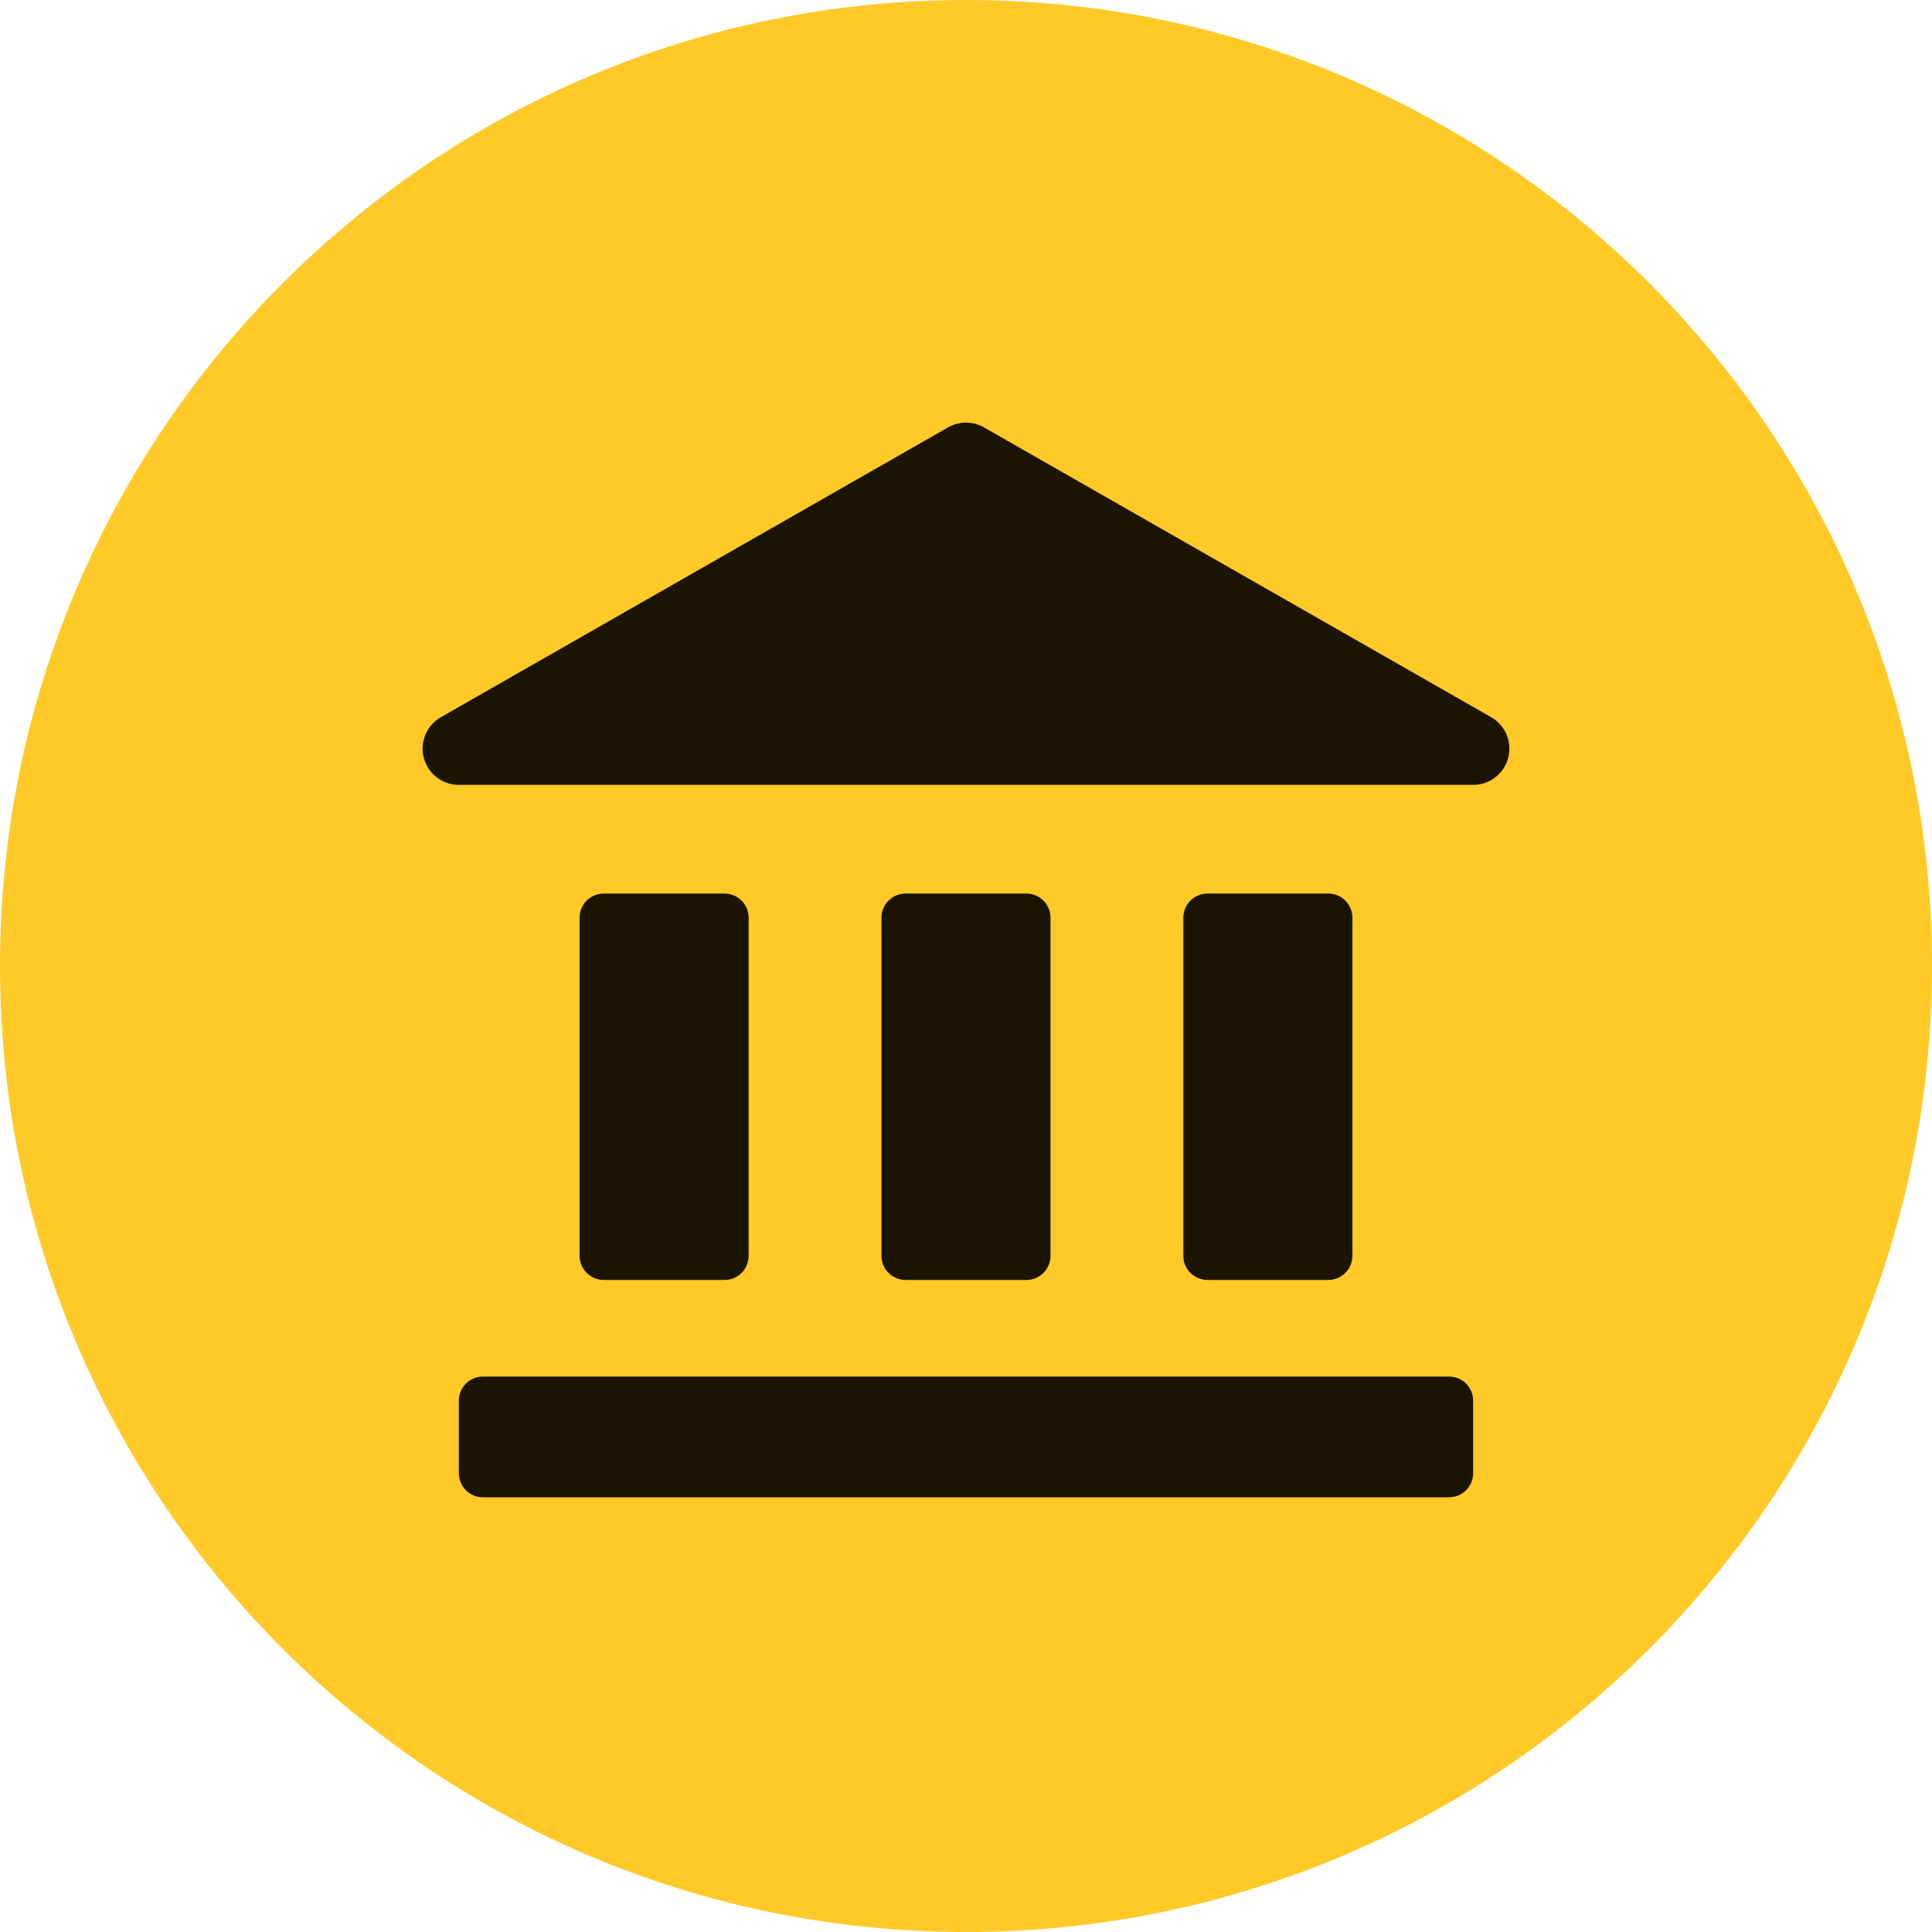
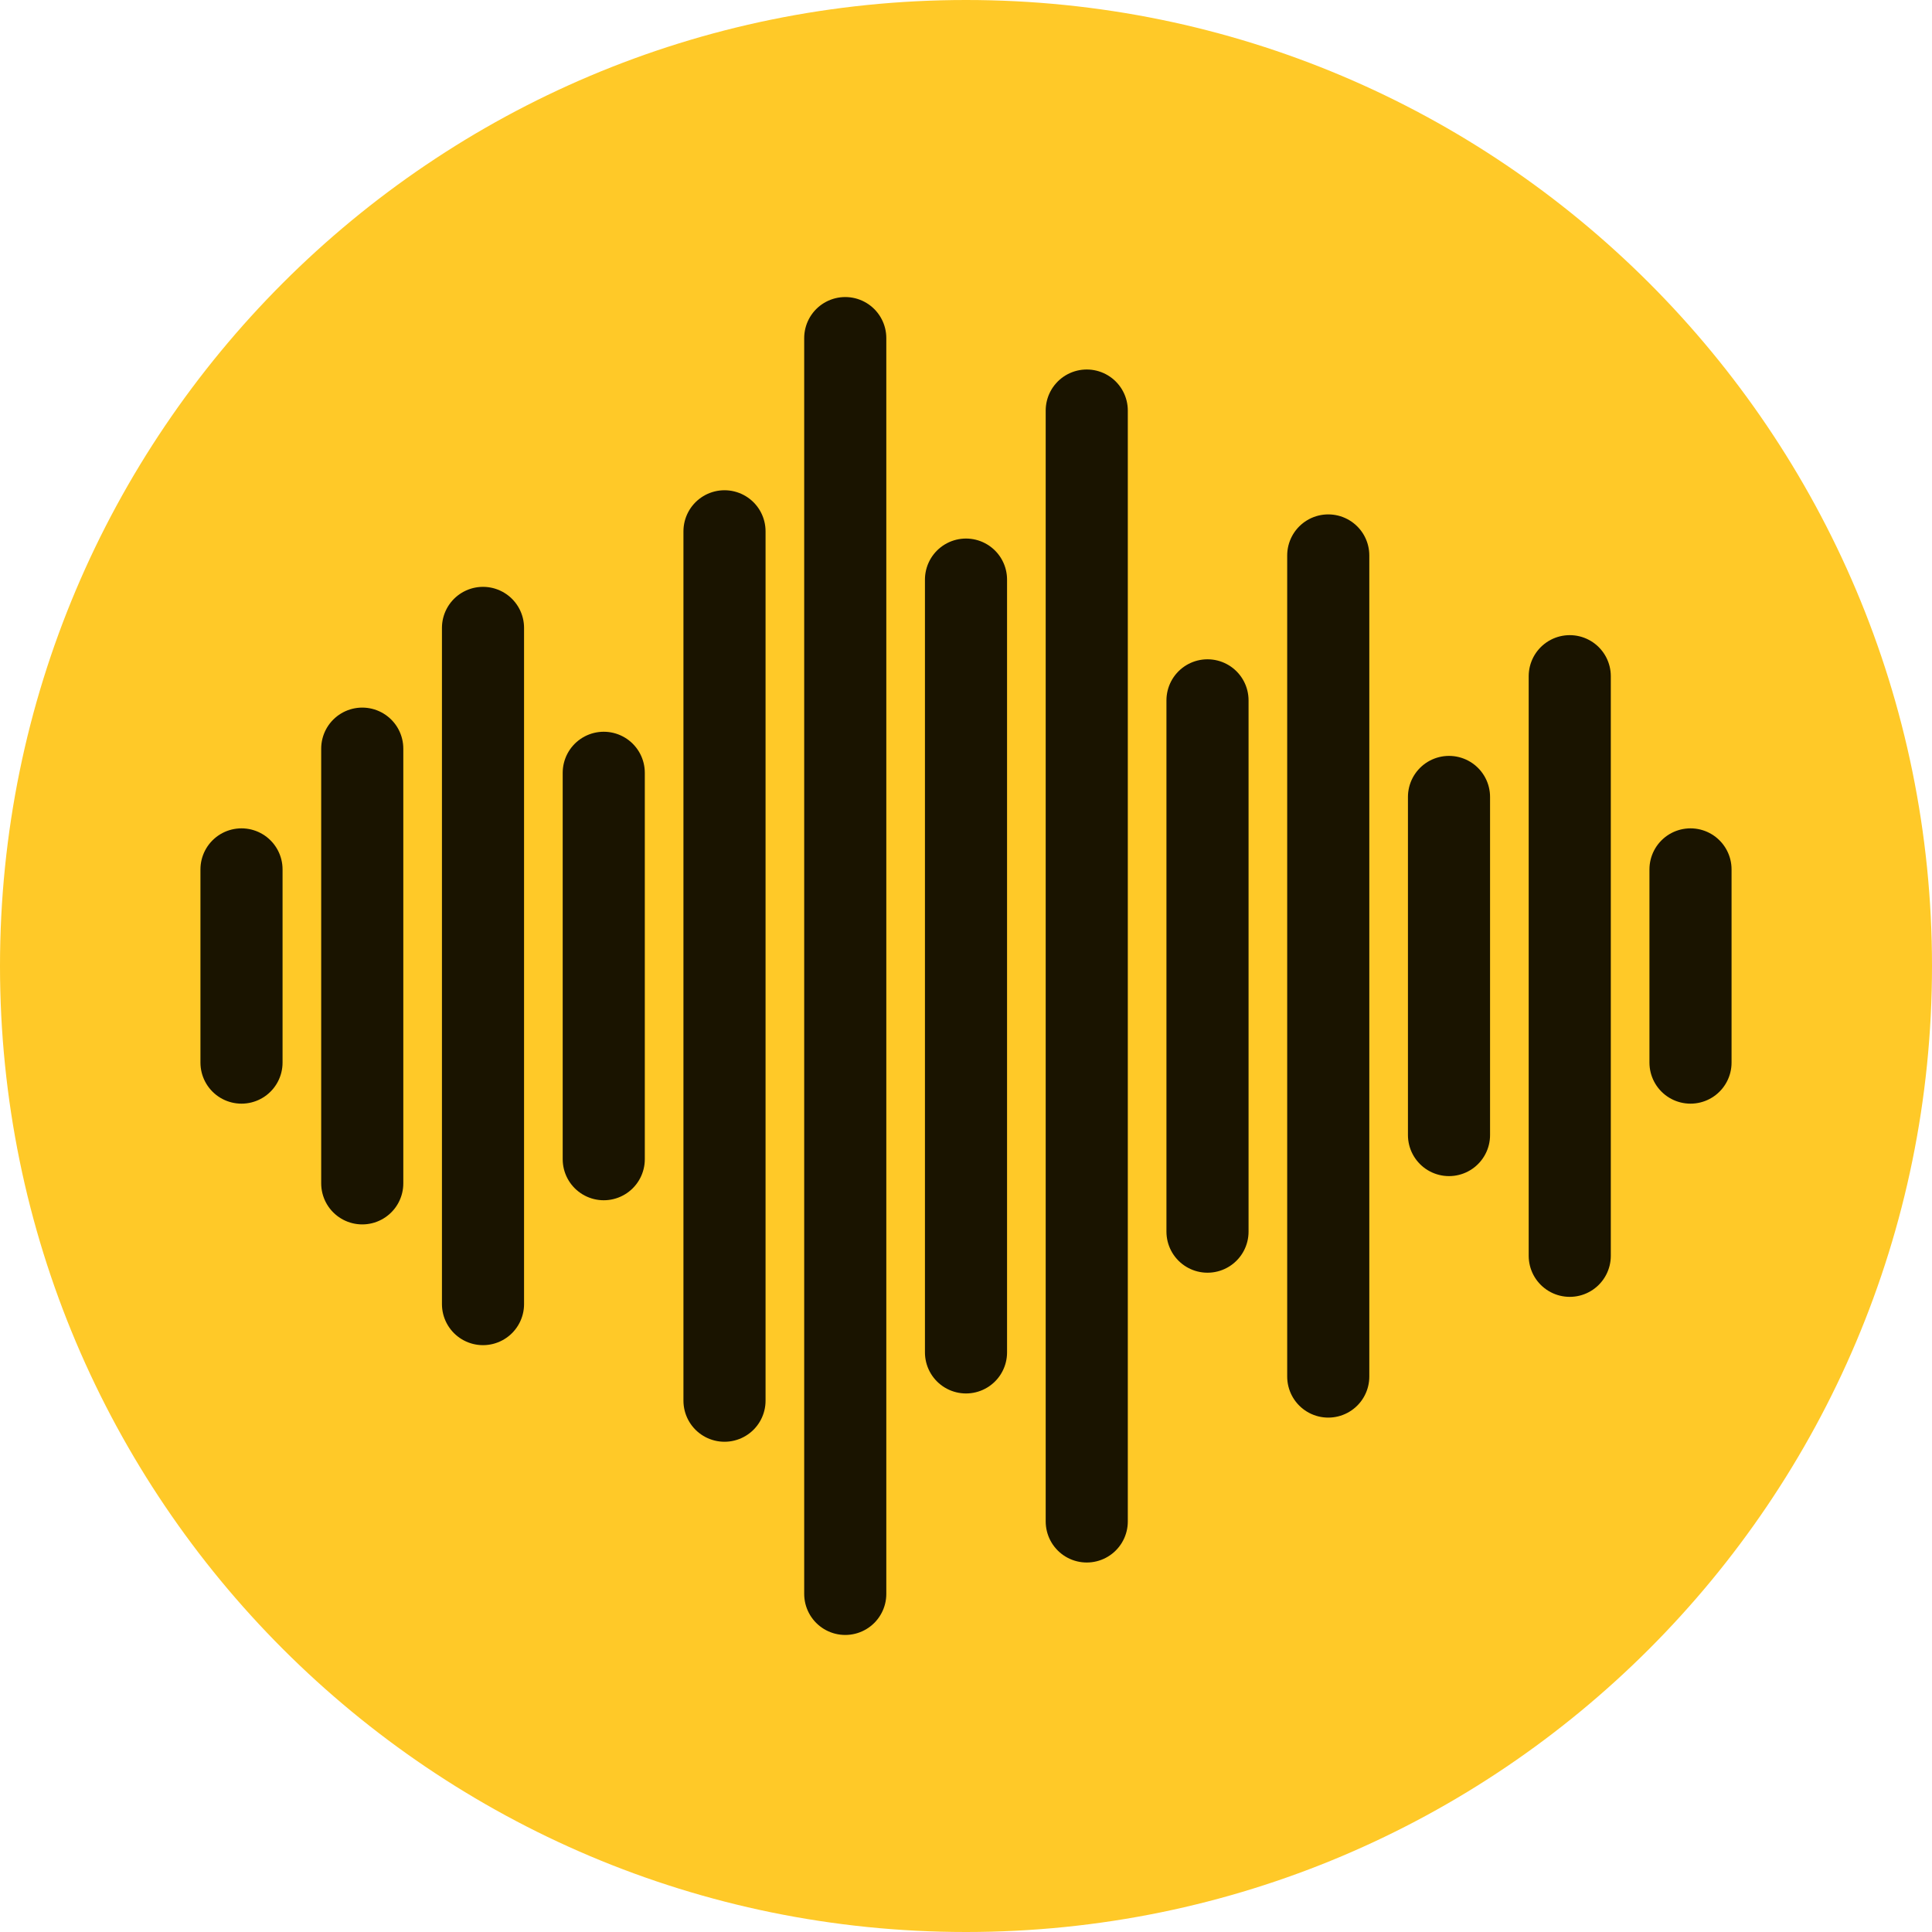
<svg xmlns="http://www.w3.org/2000/svg" viewBox="0 0 40 40">
  <circle cx="20" cy="20" r="20" fill="#ffc928" />
-   <g fill="#1a1400" stroke="#1a1400" stroke-width="1.5" stroke-linejoin="round">
-     <path d="M20 9.5 30.5 15.5H9.5Z" />
-     <rect x="12" y="18.5" width="3.5" height="8" rx=".5" stroke="none" />
-     <rect x="18.25" y="18.5" width="3.5" height="8" rx=".5" stroke="none" />
-     <rect x="24.5" y="18.5" width="3.5" height="8" rx=".5" stroke="none" />
-     <rect x="9.5" y="28.5" width="21" height="2.5" rx=".5" stroke="none" />
+   <g stroke="#1a1400" stroke-width="1.7" stroke-linecap="round">
+     <line x1="5.0" y1="18.0" x2="5.0" y2="22.0" />
+     <line x1="7.5" y1="15.5" x2="7.5" y2="24.5" />
+     <line x1="10.0" y1="13.0" x2="10.0" y2="27.0" />
+     <line x1="12.5" y1="16.0" x2="12.5" y2="24.0" />
+     <line x1="15.0" y1="11.0" x2="15.0" y2="29.0" />
+     <line x1="17.5" y1="7.0" x2="17.5" y2="33.0" />
+     <line x1="20.0" y1="12.0" x2="20.0" y2="28.0" />
+     <line x1="22.5" y1="8.5" x2="22.5" y2="31.5" />
+     <line x1="25.0" y1="14.5" x2="25.0" y2="25.5" />
+     <line x1="27.5" y1="11.5" x2="27.5" y2="28.5" />
+     <line x1="30.0" y1="16.5" x2="30.0" y2="23.5" />
+     <line x1="32.5" y1="14.0" x2="32.5" y2="26.0" />
+     <line x1="35.0" y1="18.0" x2="35.0" y2="22.0" />
  </g>
</svg>
